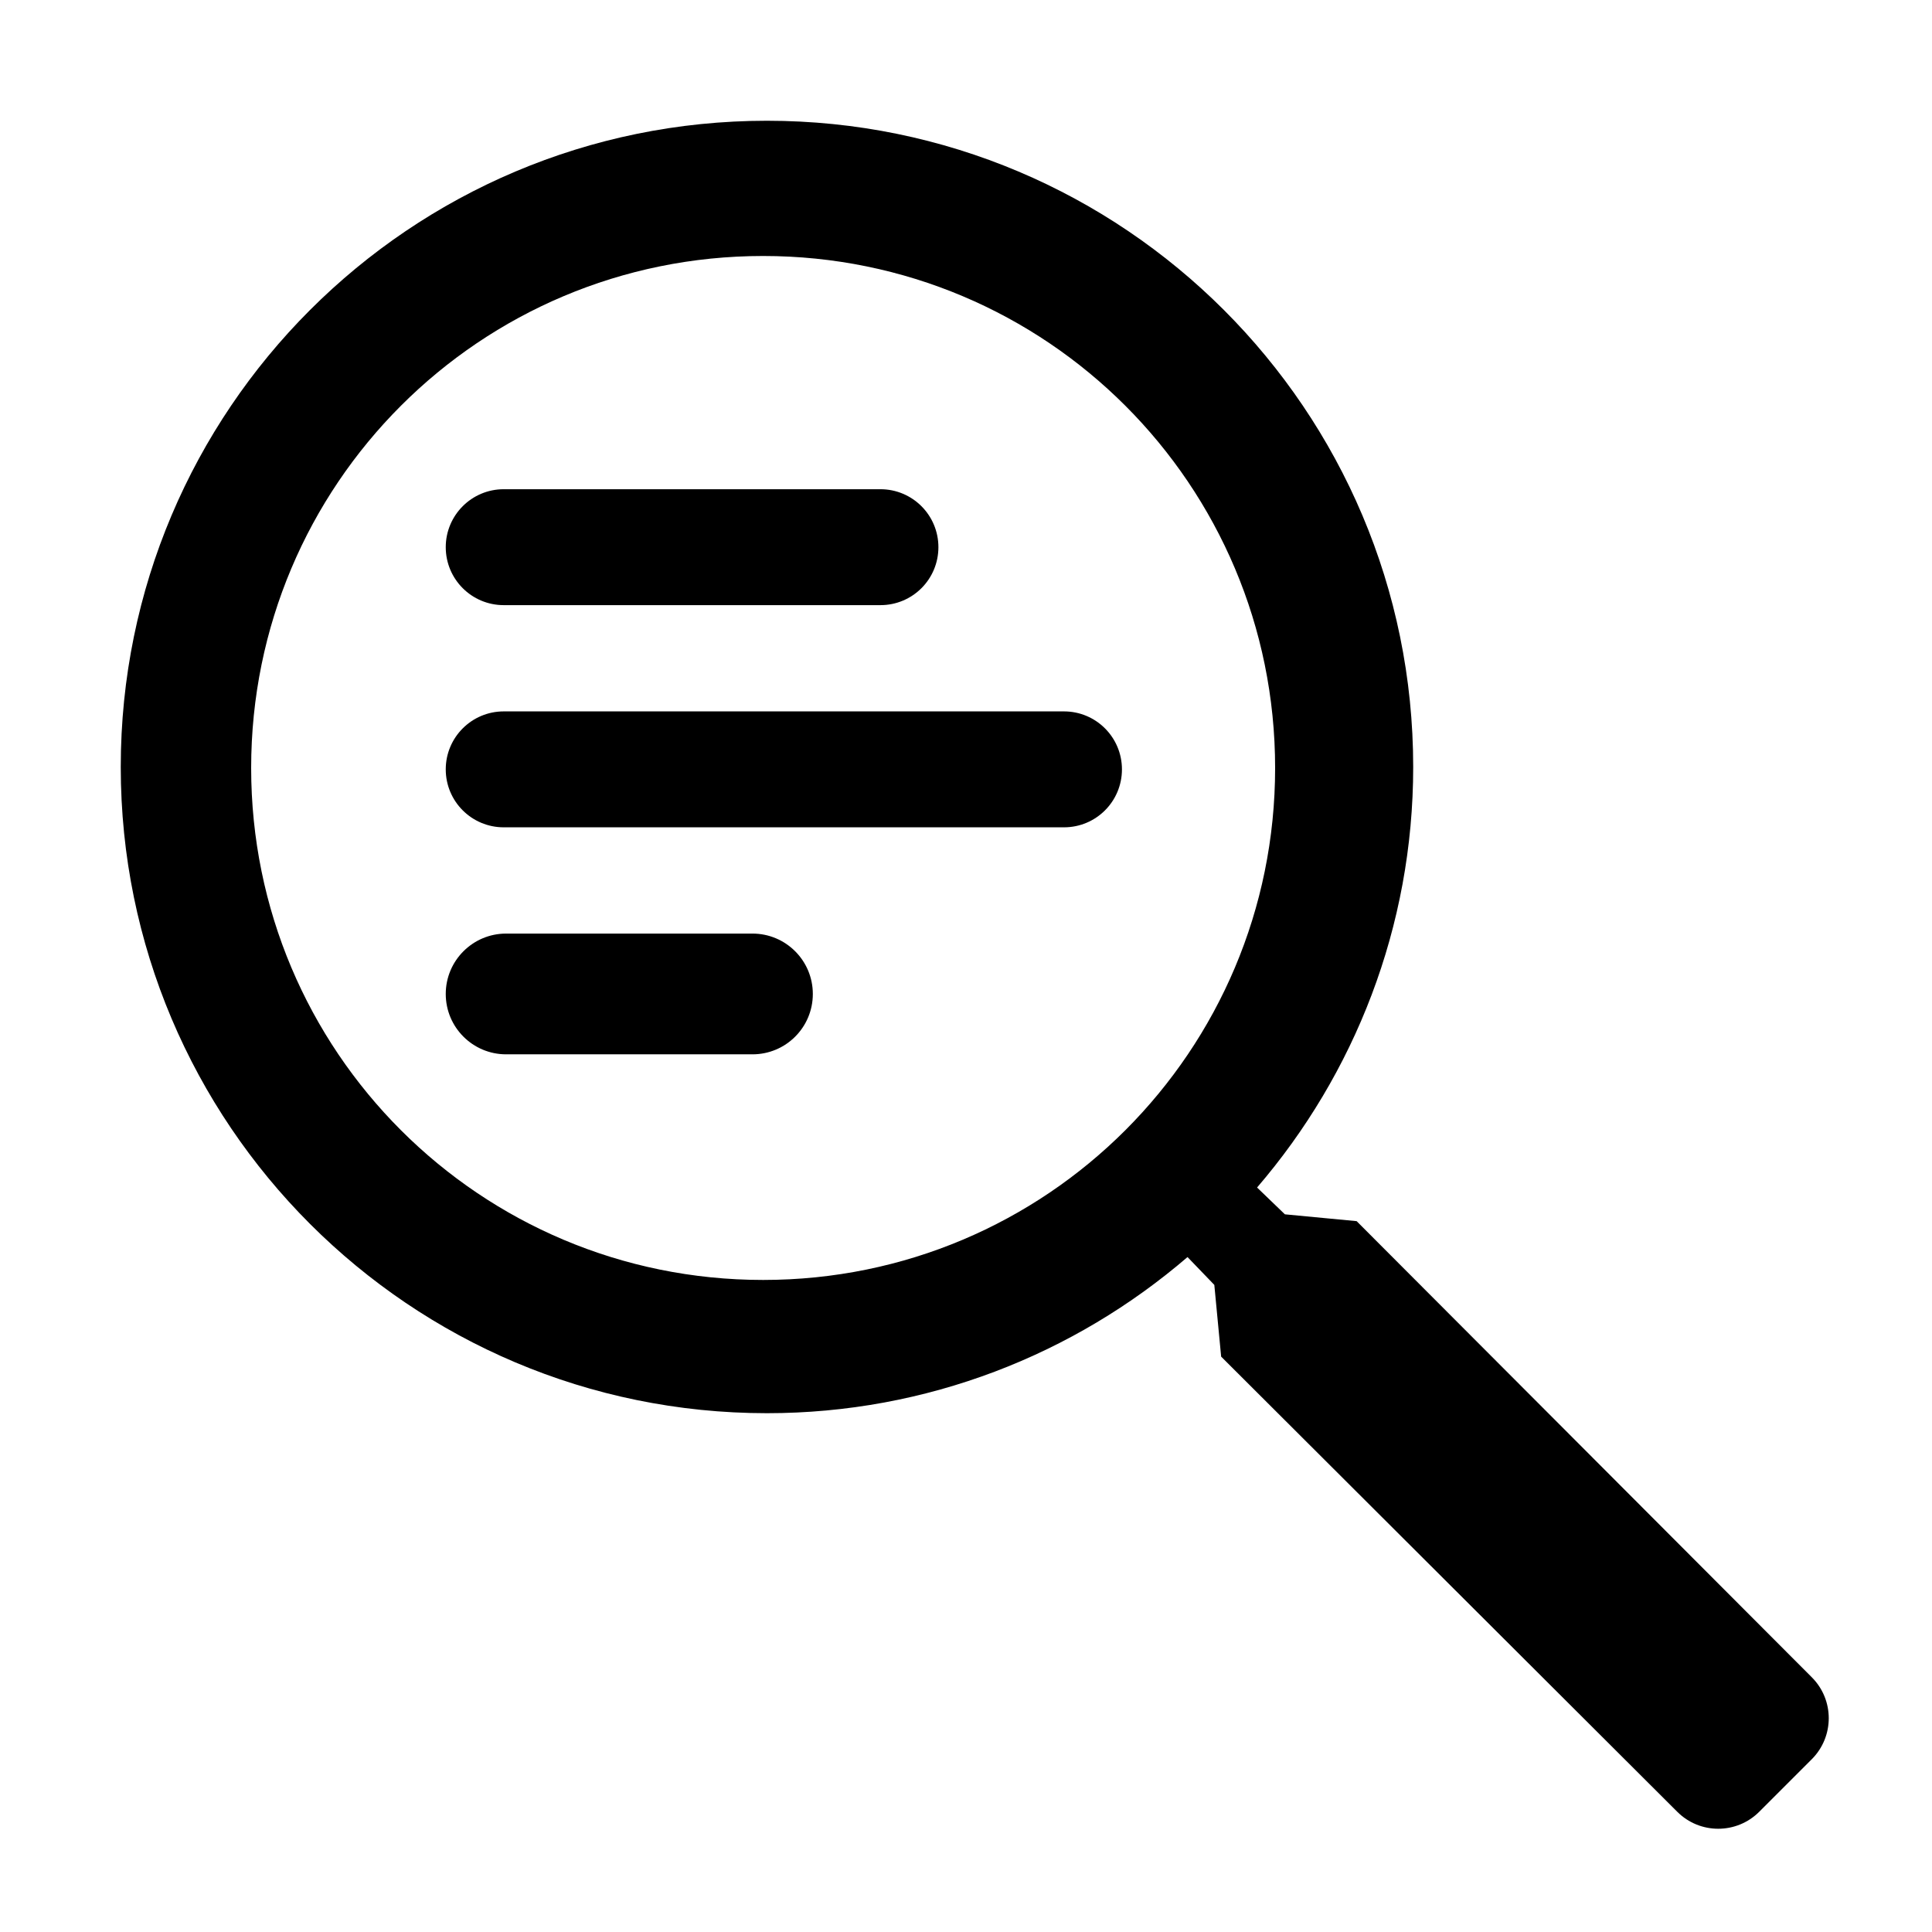
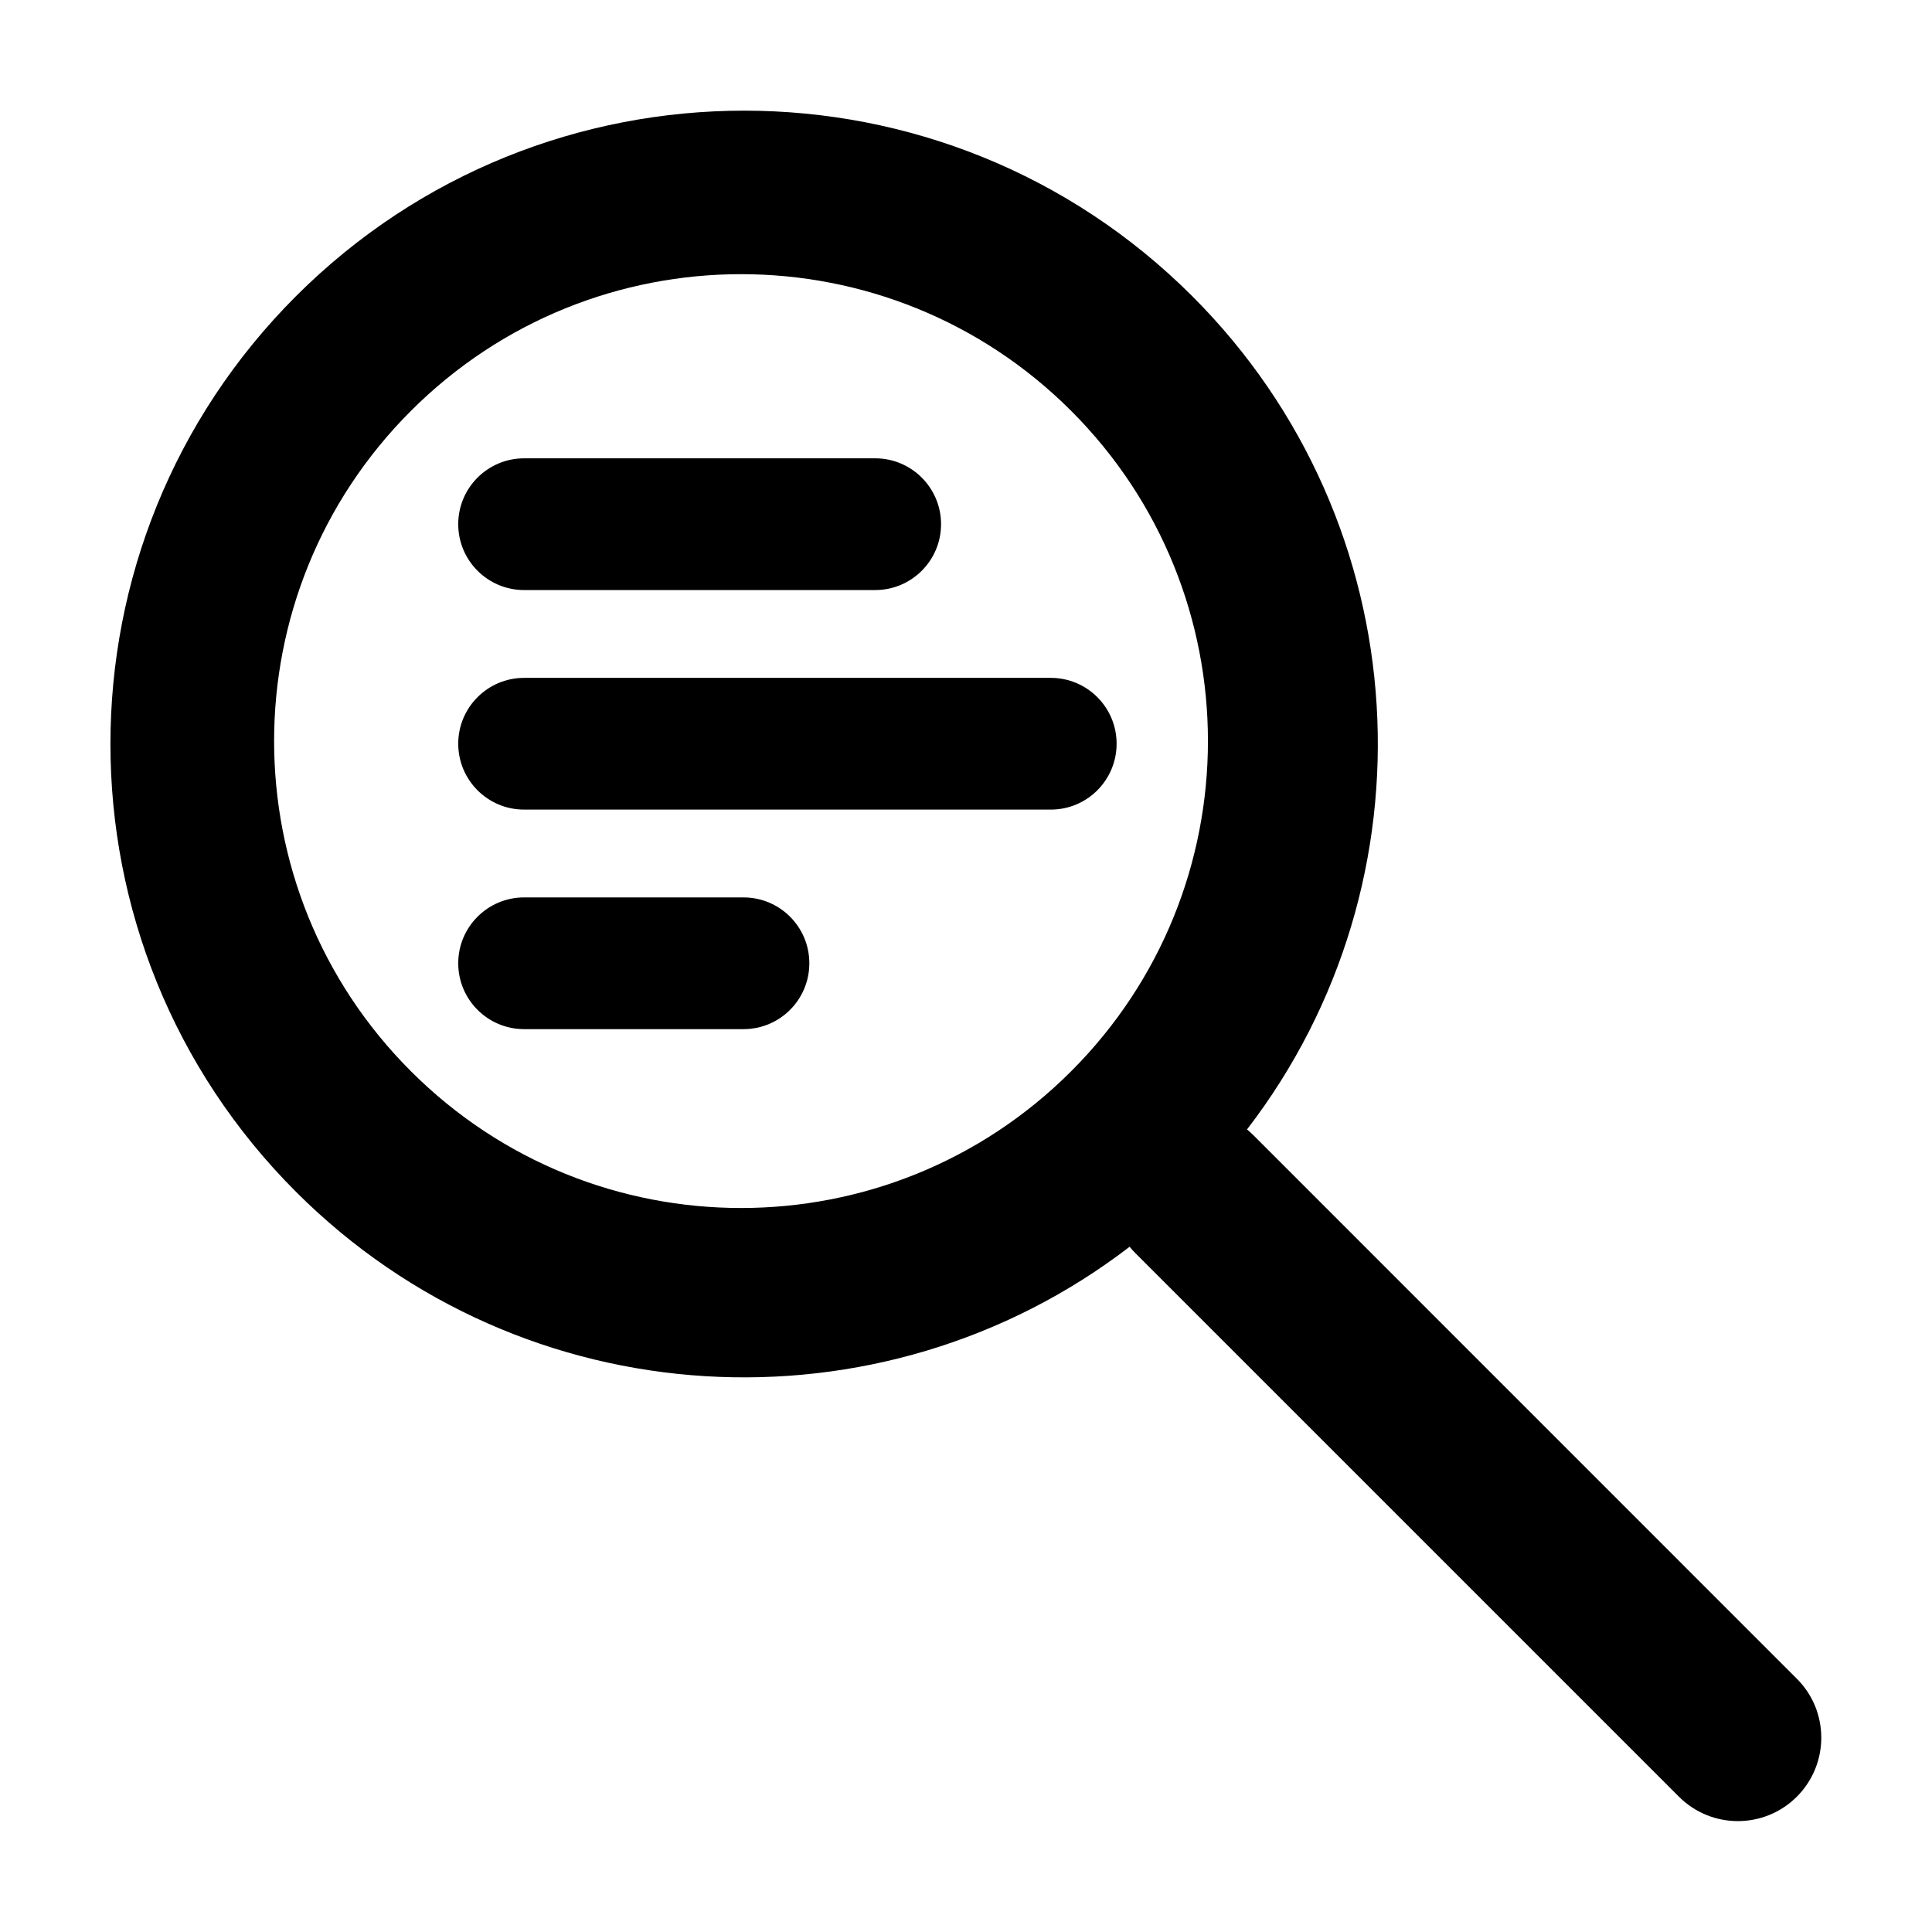
- <svg xmlns="http://www.w3.org/2000/svg" width="32" height="32" viewBox="0 0 32 32">
-   <path fill-rule="evenodd" clip-rule="evenodd" d="M22.47 20.226L21.282 20.113L20.821 19.669C22.435 17.791 23.407 15.354 23.407 12.703C23.407 6.792 18.615 2 12.703 2C6.792 2 2 6.792 2 12.703C2 18.615 6.792 23.407 12.703 23.407C15.354 23.407 17.791 22.435 19.669 20.821L20.113 21.282L20.226 22.47L27.781 30.009C28.156 30.384 28.763 30.383 29.138 30.009L30.009 29.138C30.383 28.763 30.384 28.156 30.009 27.781L22.47 20.226ZM12.64 21.2C7.948 21.2 4.16 17.412 4.16 12.72C4.16 8.028 7.948 4.24 12.64 4.24C17.332 4.24 21.12 8.028 21.12 12.72C21.12 17.412 17.332 21.2 12.64 21.2Z" />
-   <path d="M7.383 9.063C7.383 8.533 7.813 8.103 8.343 8.103H14.583C15.114 8.103 15.543 8.533 15.543 9.063C15.543 9.594 15.114 10.023 14.583 10.023H8.343C7.813 10.023 7.383 9.594 7.383 9.063Z" />
-   <path d="M7.383 12.743C7.383 12.213 7.813 11.783 8.343 11.783H17.623C18.154 11.783 18.583 12.213 18.583 12.743C18.583 13.274 18.154 13.703 17.623 13.703H8.343C7.813 13.703 7.383 13.274 7.383 12.743Z" />
-   <path d="M7.383 16.463C7.383 15.911 7.831 15.463 8.383 15.463H12.463C13.016 15.463 13.463 15.911 13.463 16.463C13.463 17.016 13.016 17.463 12.463 17.463H8.383C7.831 17.463 7.383 17.016 7.383 16.463Z" />
+ <svg xmlns="http://www.w3.org/2000/svg" width="22" height="22" viewBox="0 0 22 22">
+   <path d="M5.968 5.219C5.554 5.219 5.218 5.555 5.218 5.969C5.218 6.383 5.554 6.719 5.968 6.719H9.966C10.38 6.719 10.716 6.383 10.716 5.969C10.716 5.555 10.38 5.219 9.966 5.219H5.968Z" />
+   <path d="M5.218 8.469C5.218 8.055 5.554 7.719 5.968 7.719H11.965C12.38 7.719 12.715 8.055 12.715 8.469C12.715 8.883 12.38 9.219 11.965 9.219H5.968C5.554 9.219 5.218 8.883 5.218 8.469Z" />
+   <path d="M5.968 10.219C5.554 10.219 5.218 10.555 5.218 10.969C5.218 11.383 5.554 11.719 5.968 11.719H8.466C8.881 11.719 9.216 11.383 9.216 10.969C9.216 10.555 8.881 10.219 8.466 10.219H5.968Z" />
+   <path fill-rule="evenodd" clip-rule="evenodd" d="M13.576 3.372C16.168 5.963 16.376 10.033 14.2 12.861C14.225 12.882 14.25 12.904 14.273 12.927L20.461 19.116C20.832 19.486 20.832 20.088 20.461 20.459C20.09 20.83 19.489 20.83 19.118 20.459L12.93 14.271C12.906 14.247 12.884 14.223 12.863 14.197C10.034 16.37 5.962 16.162 3.371 13.572C0.553 10.755 0.553 6.189 3.371 3.372C6.189 0.556 10.758 0.556 13.576 3.372ZM12.198 12.198C14.274 10.122 14.274 6.755 12.198 4.679C10.122 2.603 6.755 2.603 4.679 4.679C2.602 6.755 2.602 10.122 4.679 12.198C6.755 14.275 10.122 14.275 12.198 12.198Z" />
</svg>
